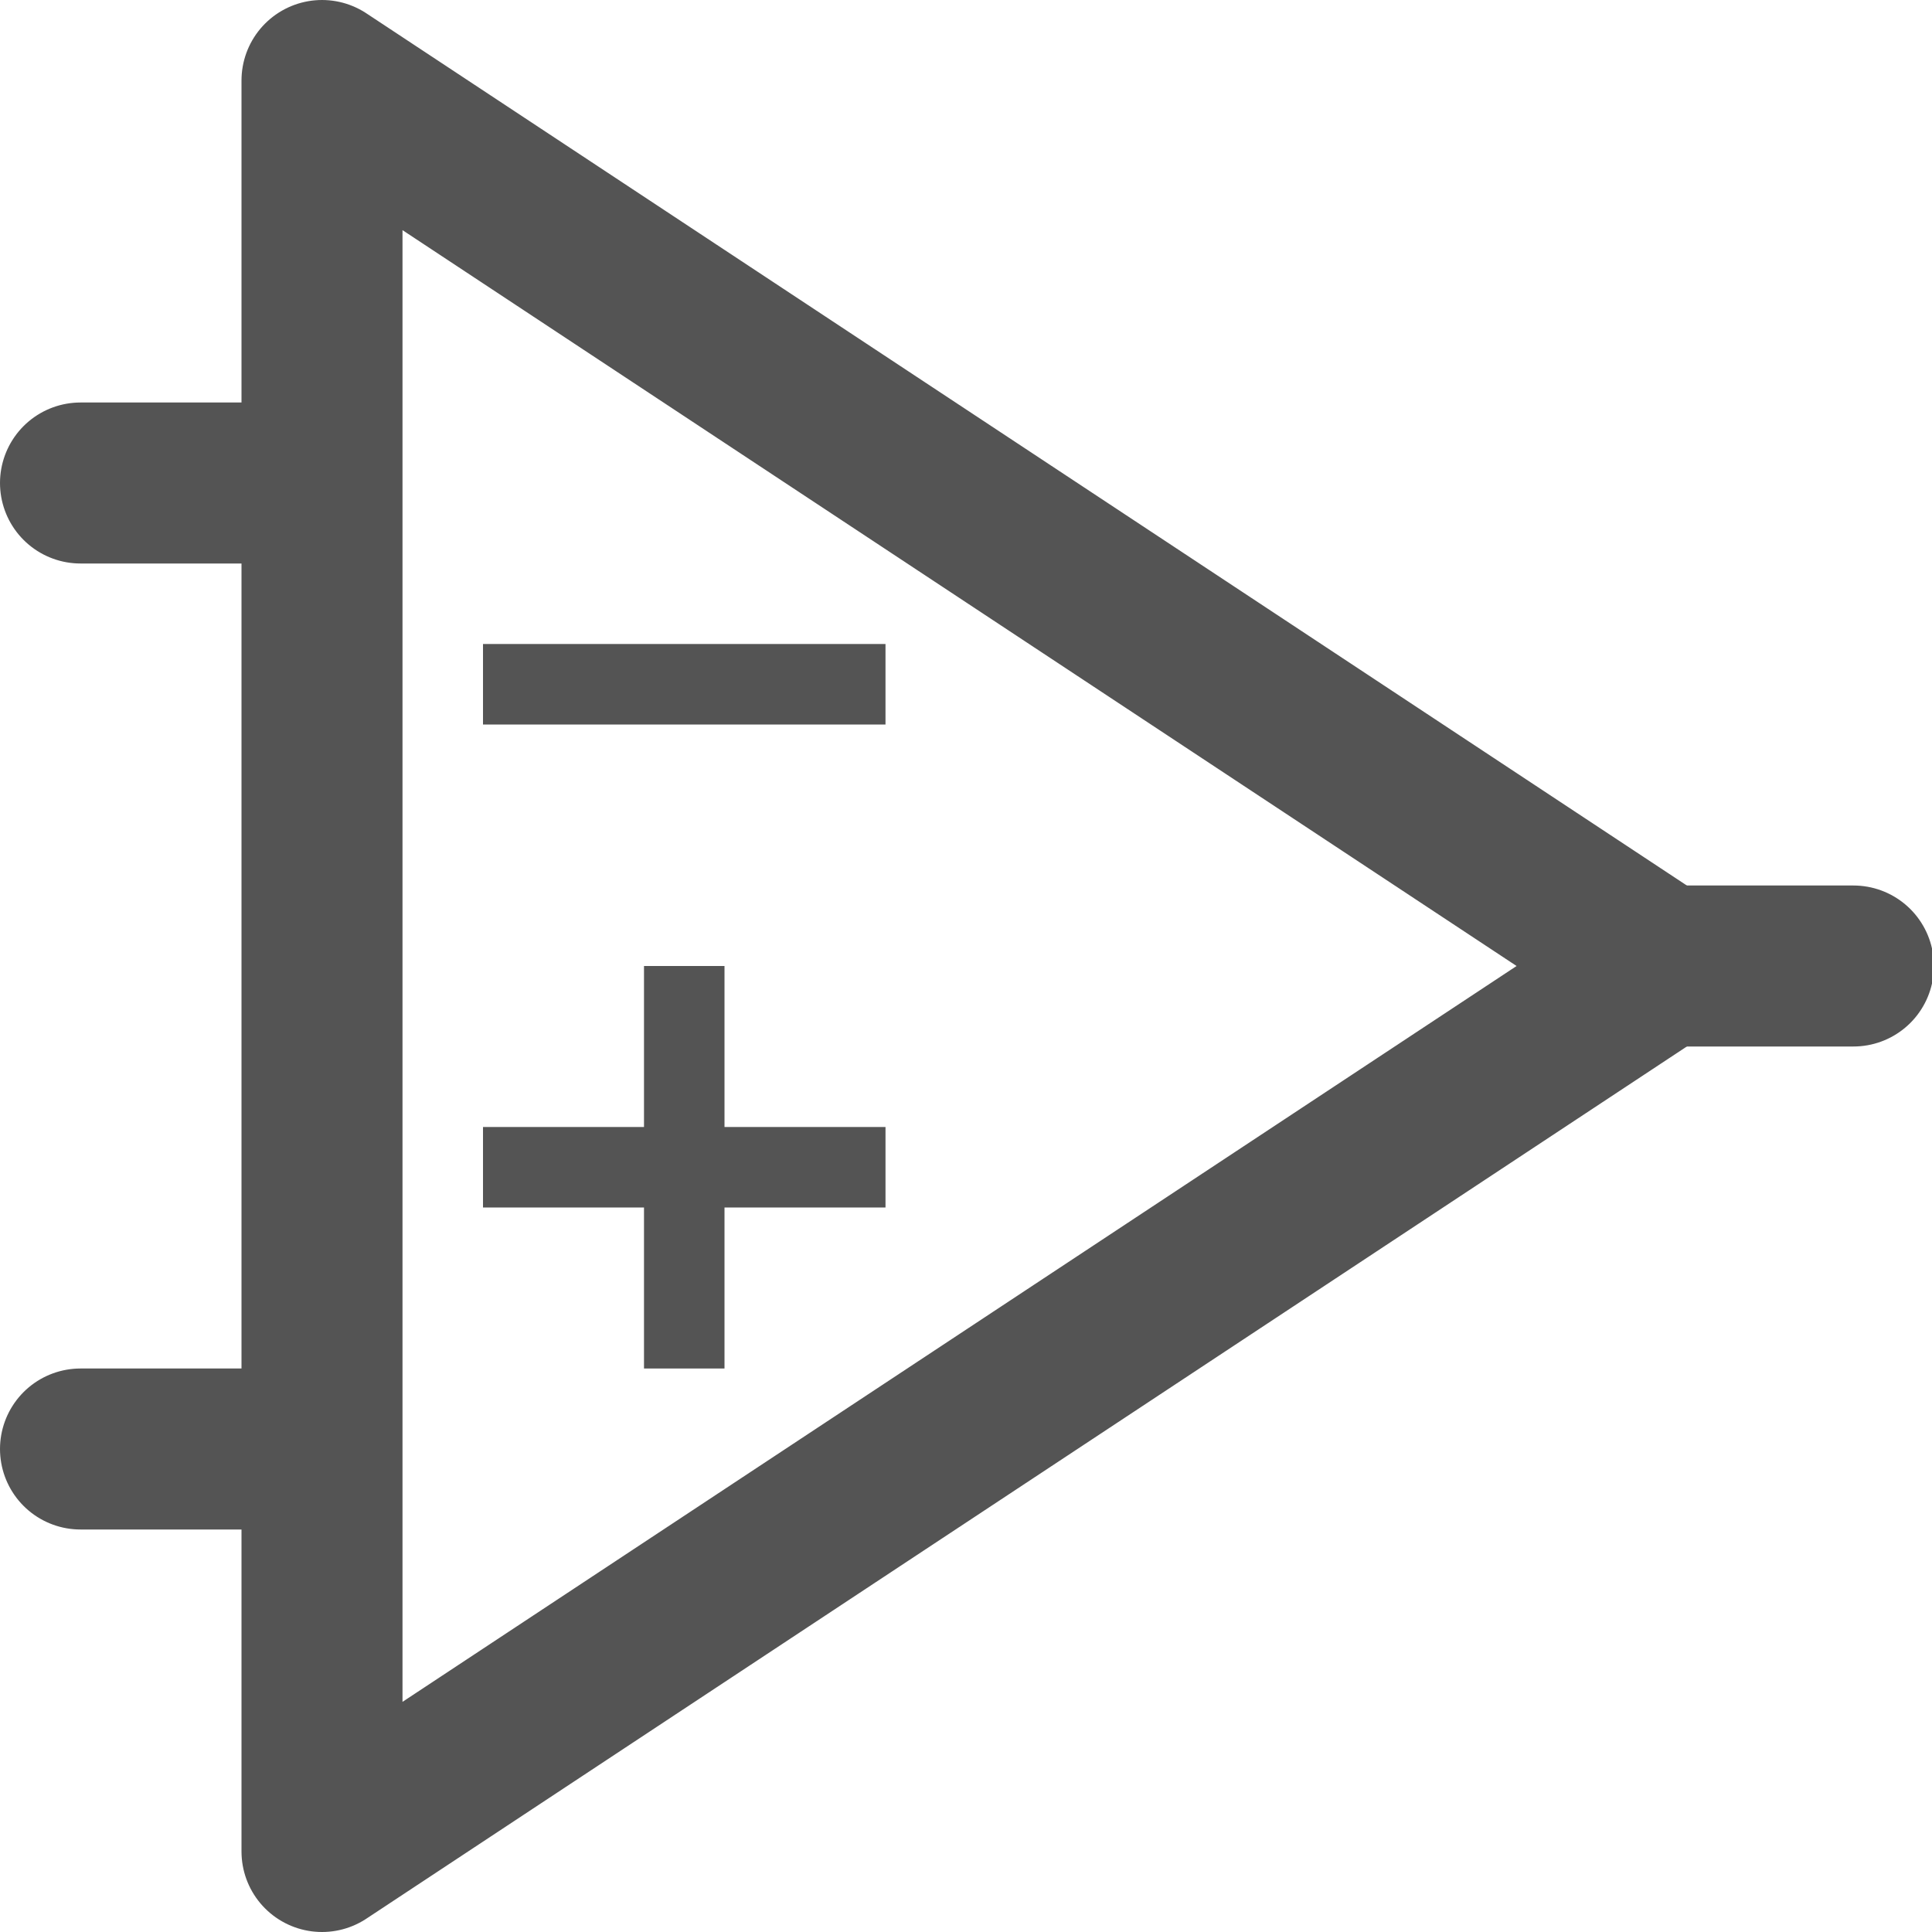
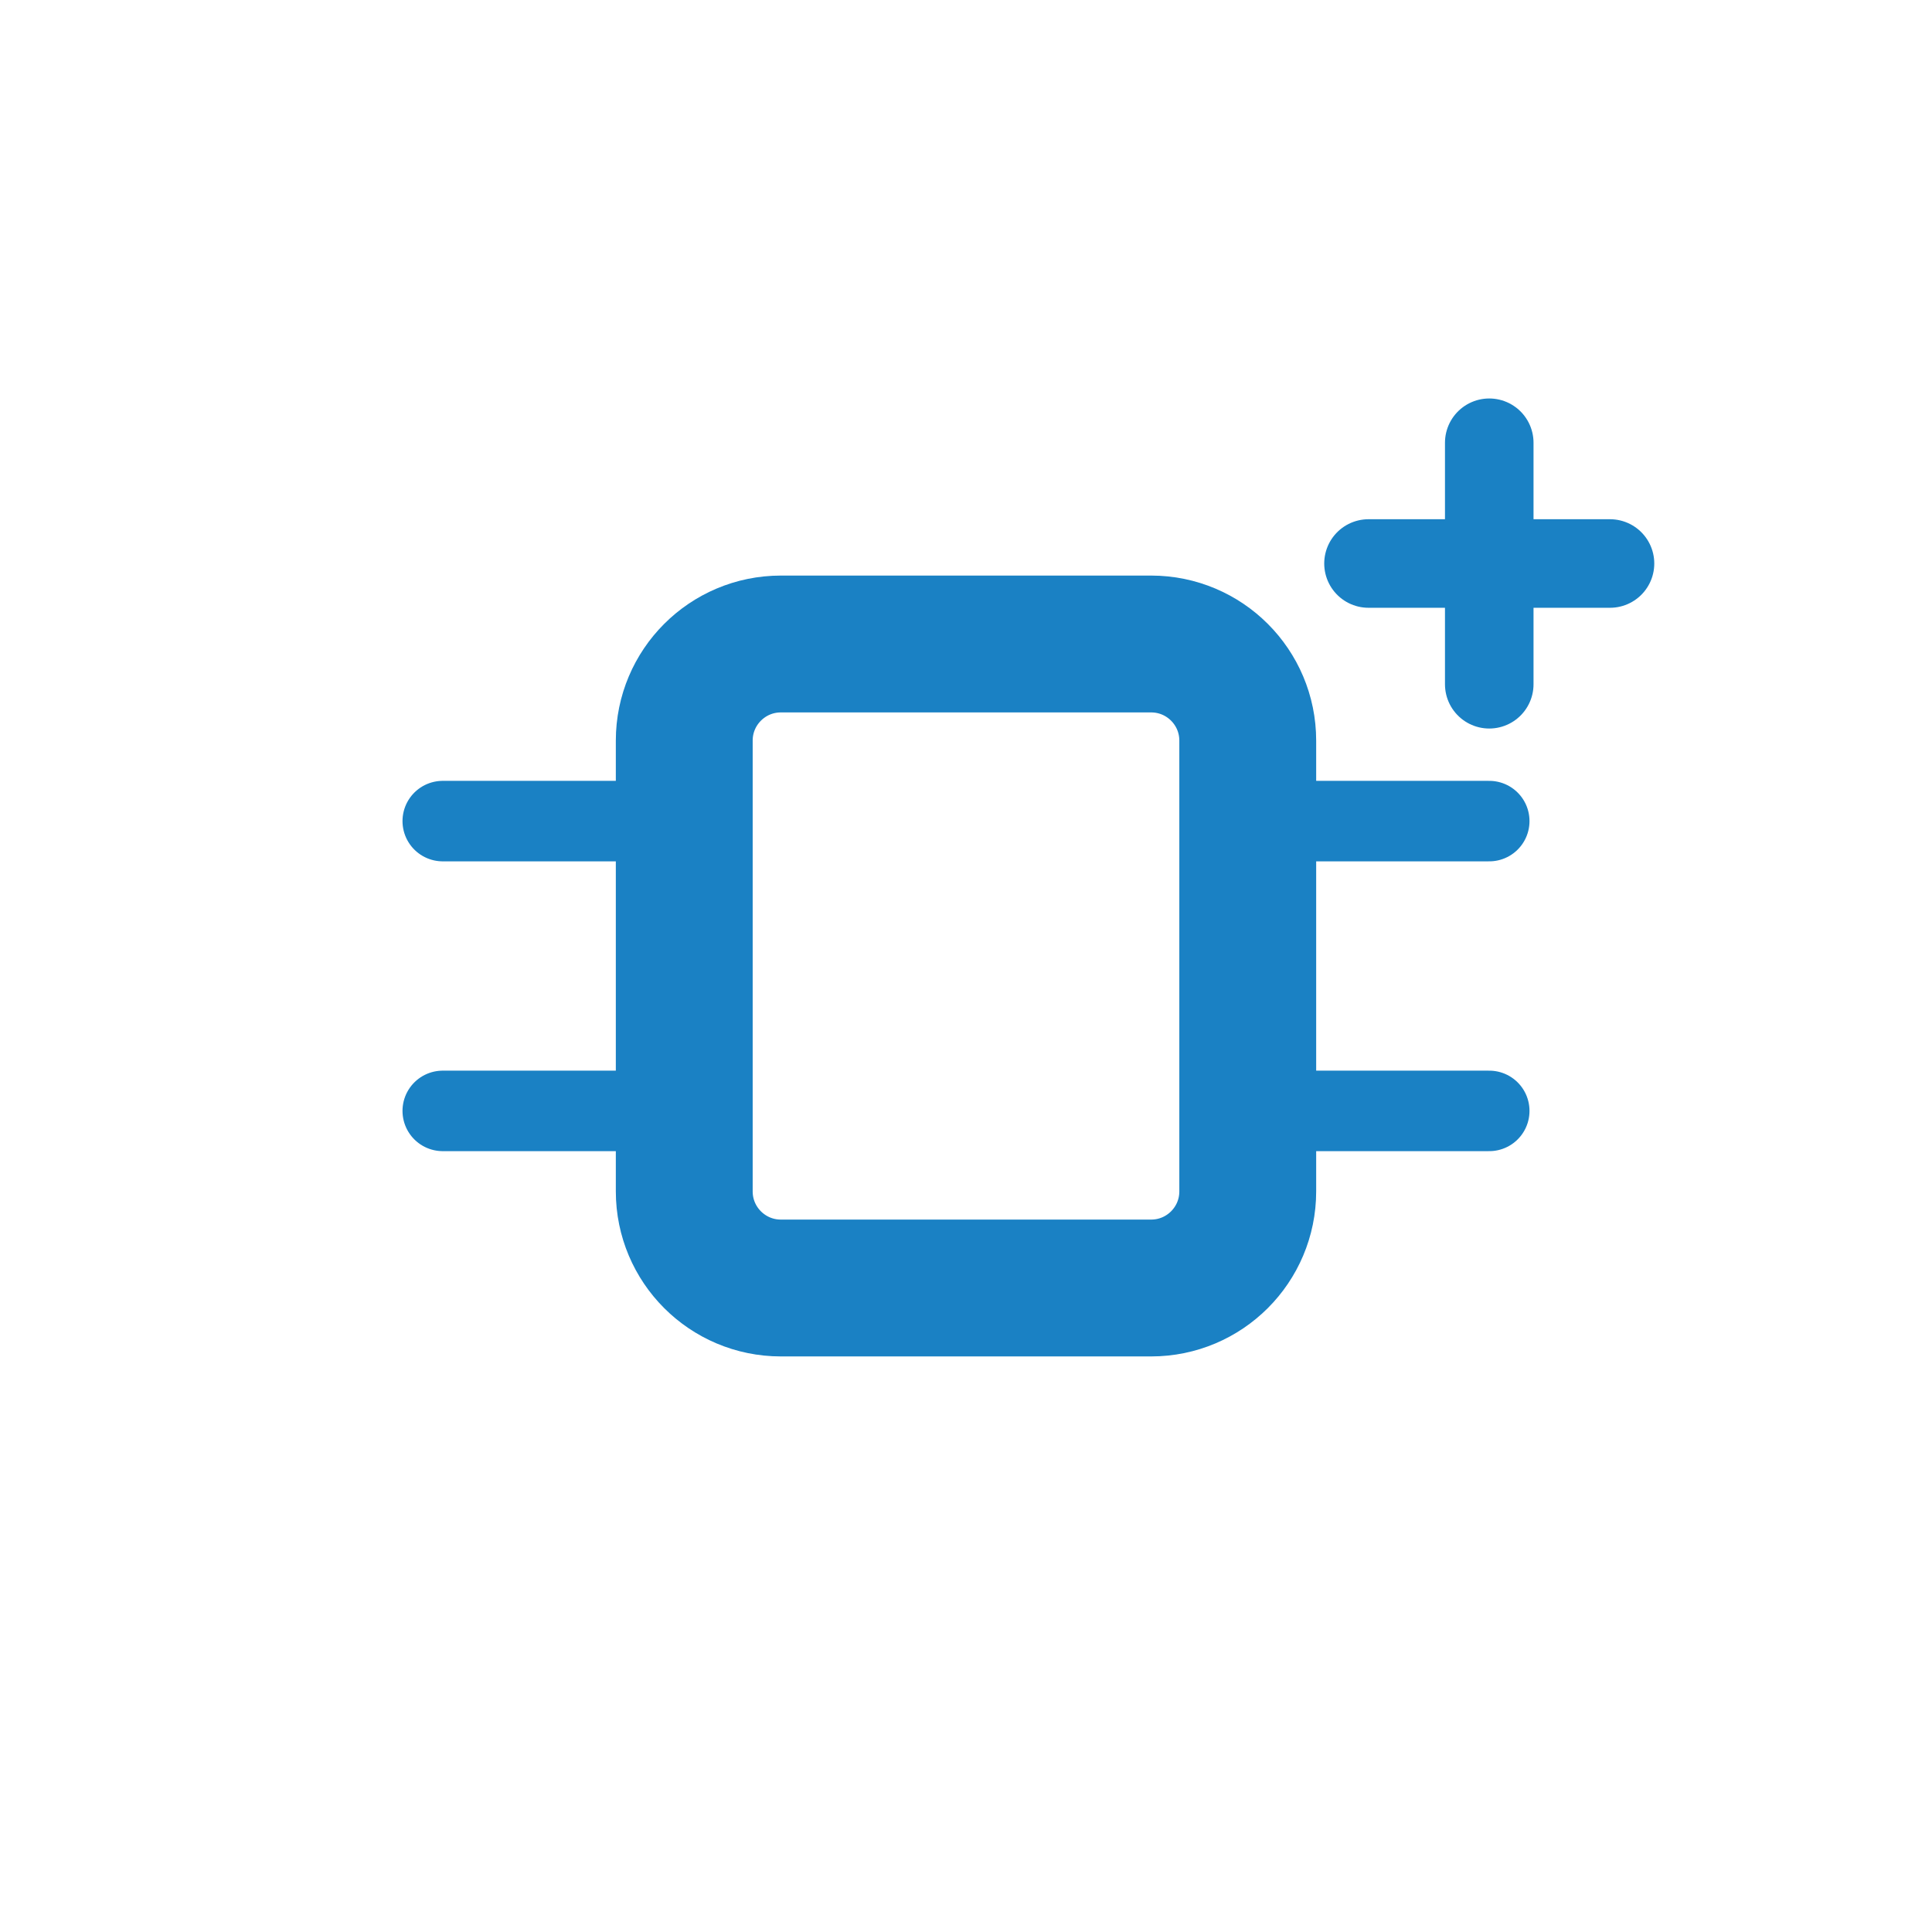
- <svg xmlns="http://www.w3.org/2000/svg" id="Слой_1" data-name="Слой 1" viewBox="0 0 24 24" version="1.1">
-   <defs id="defs27924">
-     <style id="style27922">.cls-1{fill:none;stroke:#545454;stroke-linecap:round;stroke-linejoin:round;stroke-width:2px;}</style>
-   </defs>
-   <polygon class="cls-1" points="21.654,13 5,2 5,24 " id="polygon27928" transform="translate(-1,-1)" />
-   <line class="cls-1" x1="20.654" y1="12" x2="23.024" y2="12" id="line27930" />
-   <line class="cls-1" x1="3.922" y1="6" x2="1" y2="6" id="line27932" />
-   <line class="cls-1" x1="3.904" y1="18" x2="1" y2="18" id="line27934" />
-   <path id="line27936" style="fill:none;stroke:#545454;stroke-width:1;stroke-linecap:square;stroke-linejoin:round;stroke-miterlimit:4;stroke-dasharray:none" d="m 6.5,8.5 h 4" class="cls-1" />
-   <path style="fill:none;stroke:#545454;stroke-width:1;stroke-linecap:butt;stroke-linejoin:miter;stroke-miterlimit:4;stroke-dasharray:none;stroke-opacity:1" d="m 8.5,12 v 5" id="path17250" />
-   <path style="fill:none;stroke:#545454;stroke-width:1;stroke-linecap:butt;stroke-linejoin:miter;stroke-miterlimit:4;stroke-dasharray:none;stroke-opacity:1" d="m 6,14.5 h 5" id="path17252" />
+ <svg xmlns="http://www.w3.org/2000/svg" viewBox="0 0 24 24" width="24" height="24">
+   <g fill="none" stroke-linecap="round" stroke-linejoin="round">
+     <rect x="8.5" y="8" width="7" height="8" rx="1.2" stroke="#1A81C4" stroke-width="1.7" />
+     <line x1="5.5" y1="10.2" x2="8.5" y2="10.2" stroke="#1A81C4" stroke-width="1" />
+     <line x1="5.5" y1="13.8" x2="8.5" y2="13.8" stroke="#1A81C4" stroke-width="1" />
+     <line x1="15.5" y1="10.2" x2="18.5" y2="10.2" stroke="#1A81C4" stroke-width="1" />
+     <line x1="15.5" y1="13.8" x2="18.5" y2="13.8" stroke="#1A81C4" stroke-width="1" />
+     <line x1="18.5" y1="5.5" x2="18.5" y2="8.5" stroke="#1A81C4" stroke-width="1.1" />
+     <line x1="17" y1="7" x2="20" y2="7" stroke="#1A81C4" stroke-width="1.1" />
+   </g>
</svg>
